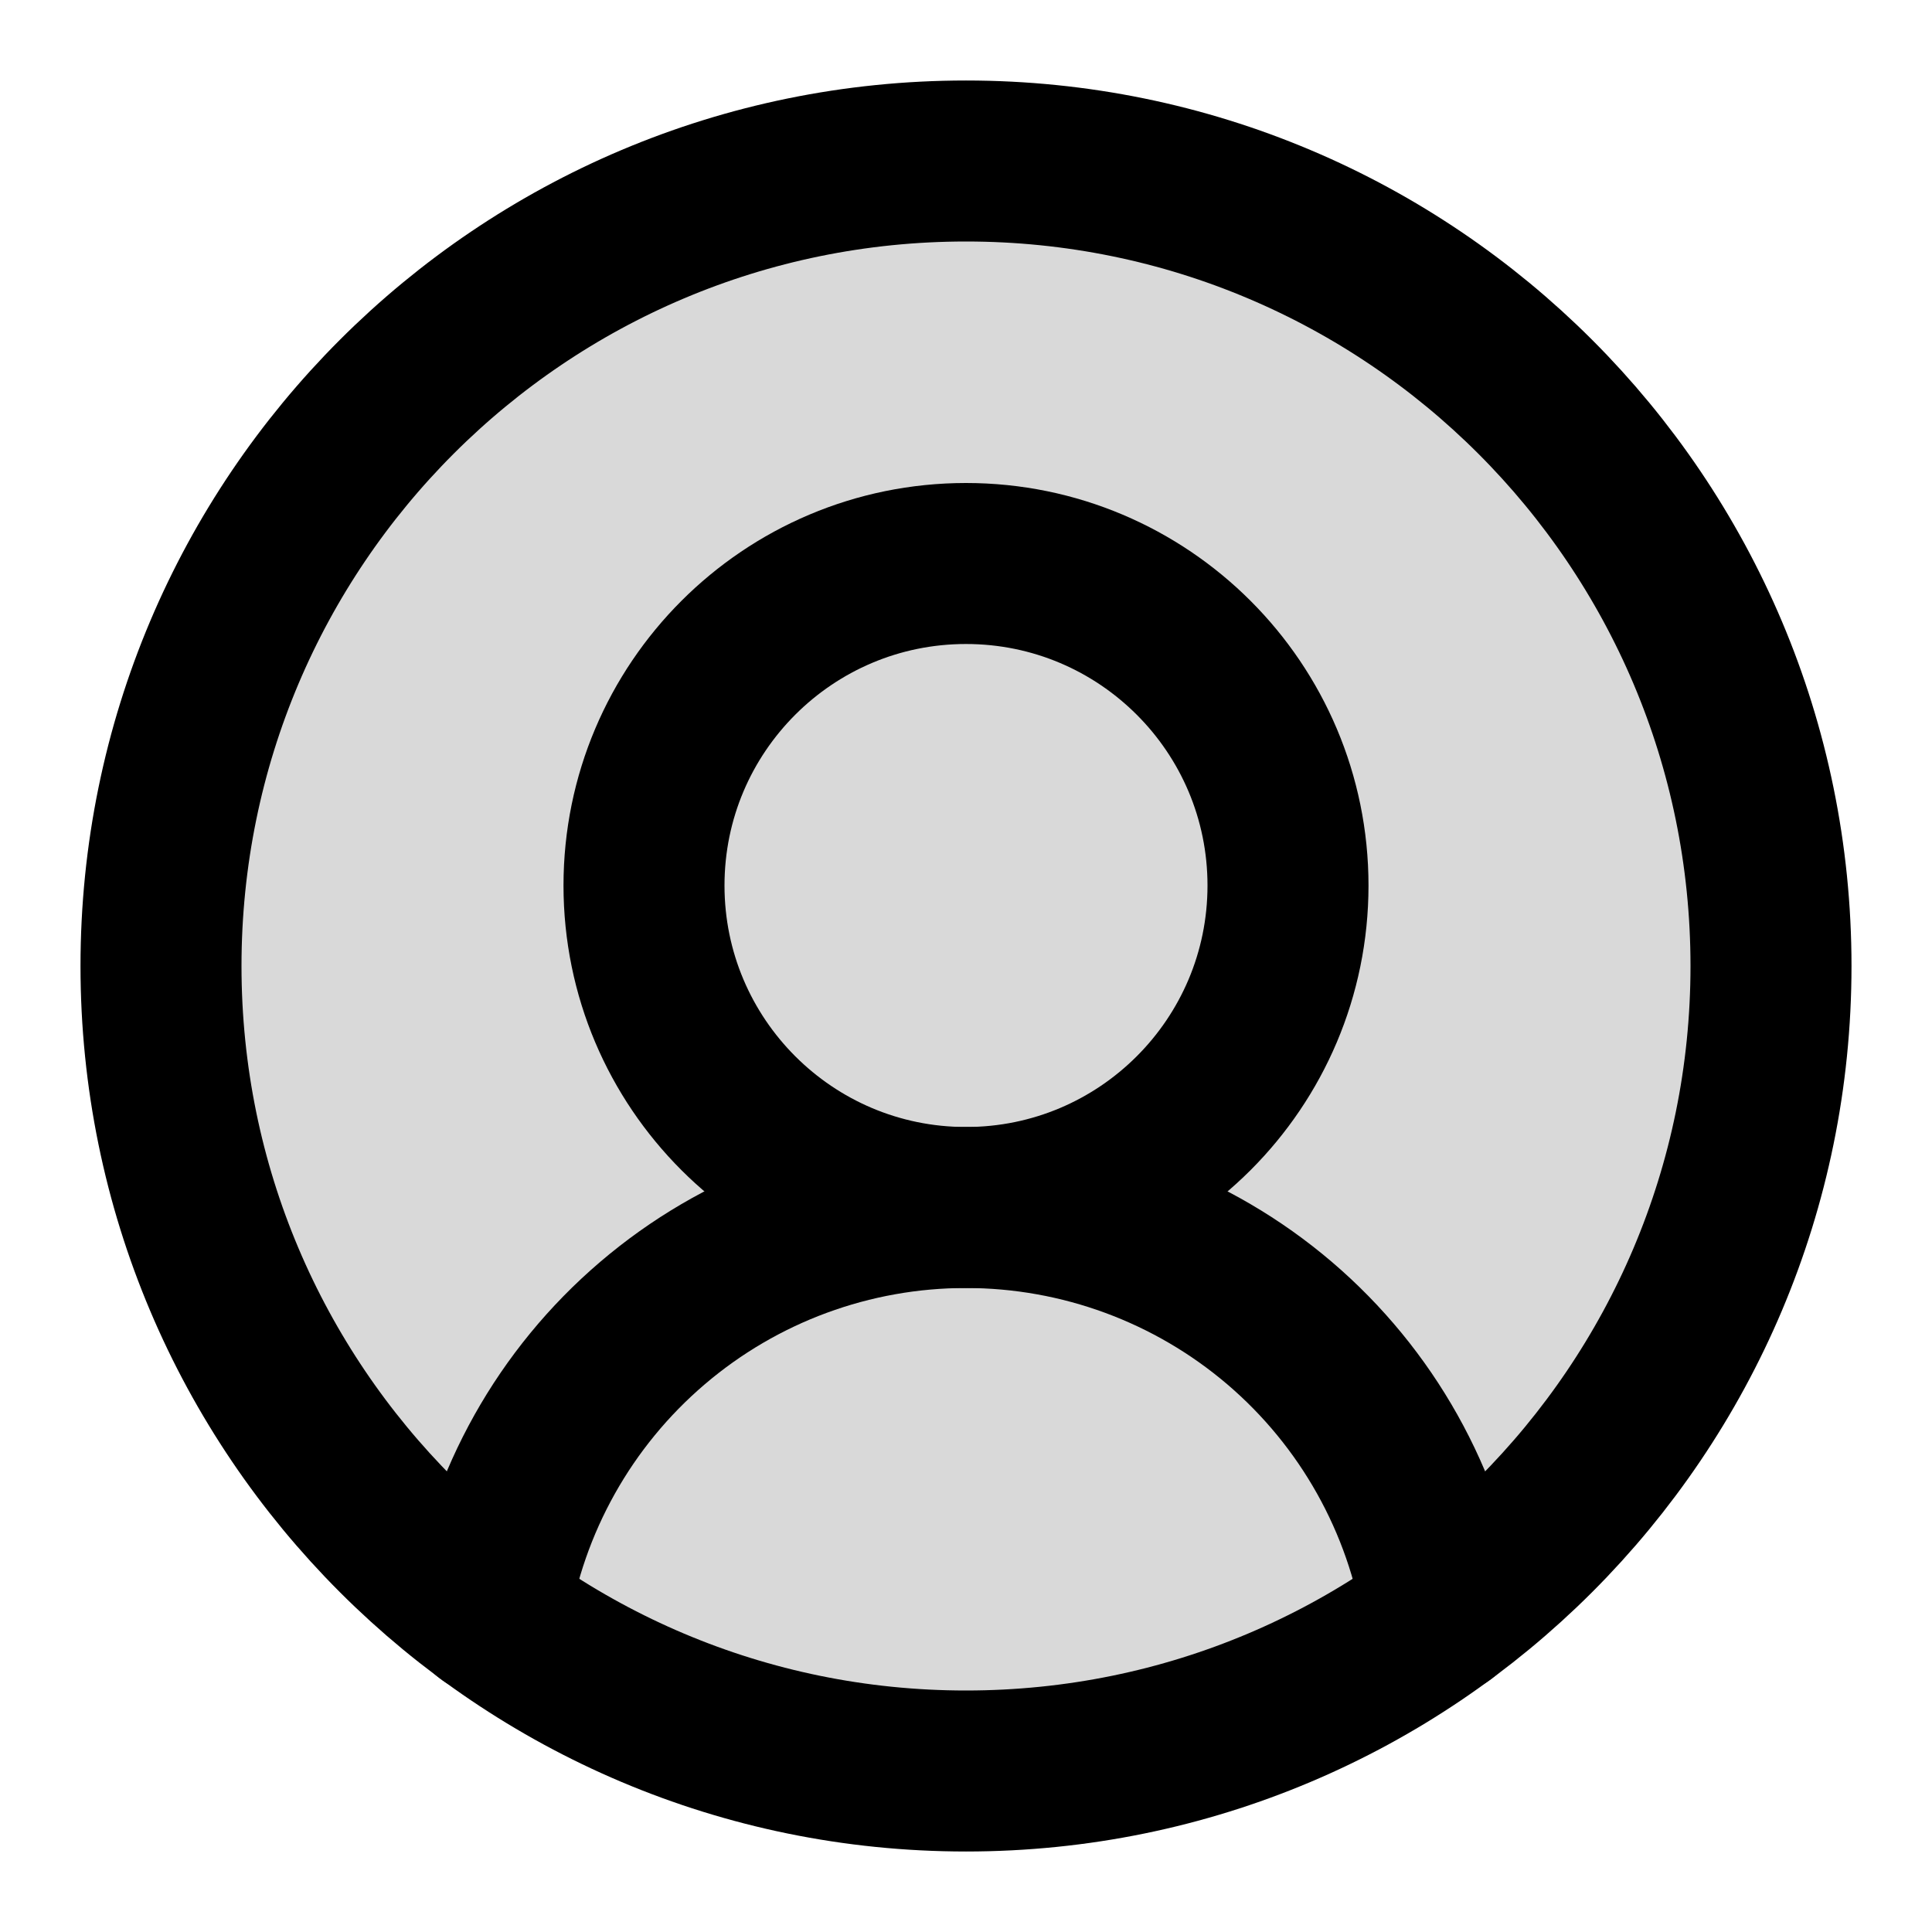
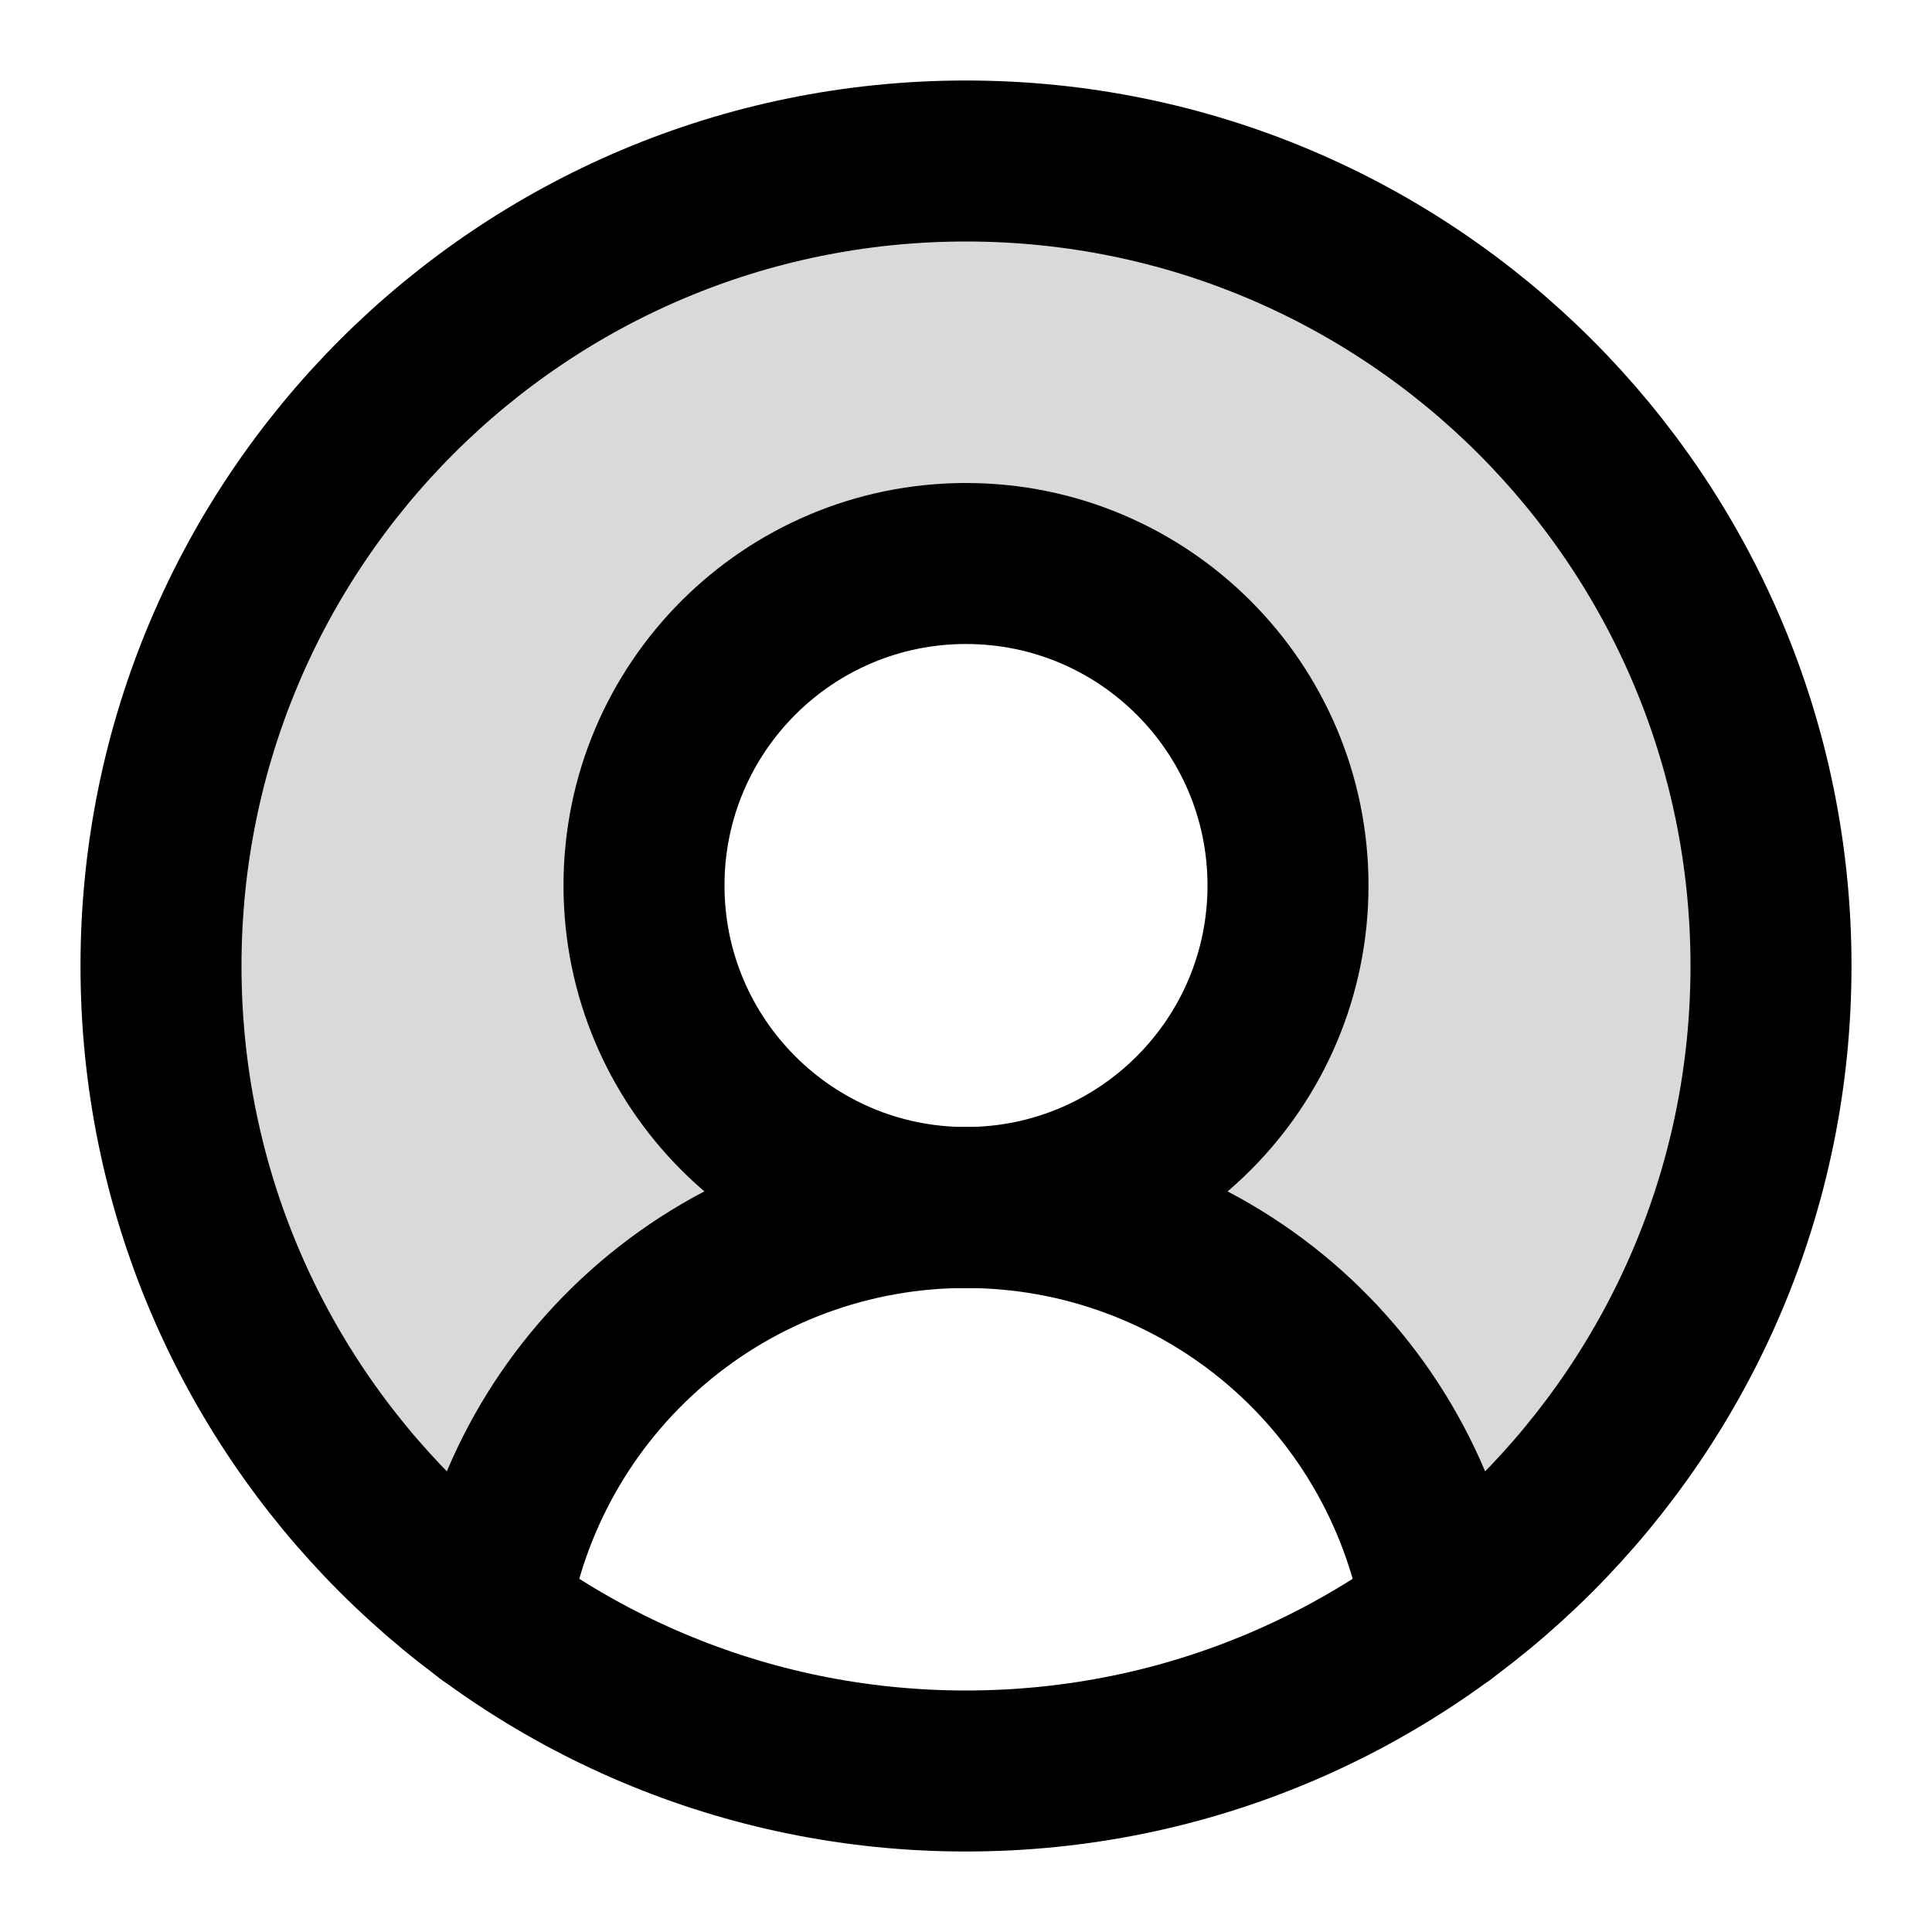
<svg xmlns="http://www.w3.org/2000/svg" width="24" height="24" viewBox="0 0 24 24" fill="none">
  <path d="M17.925 20.057C17.701 18.647 16.981 17.363 15.895 16.436C14.808 15.509 13.427 15 11.999 15C10.571 15 9.19 15.509 8.104 16.437C7.018 17.364 6.298 18.648 6.074 20.058" stroke="black" style="stroke:black;stroke-opacity:1;" stroke-width="2" stroke-linecap="round" stroke-linejoin="round" />
  <path d="M12 15C14.209 15 16 13.209 16 11C16 8.791 14.209 7 12 7C9.791 7 8 8.791 8 11C8 13.209 9.791 15 12 15Z" stroke="black" style="stroke:black;stroke-opacity:1;" stroke-width="2" stroke-linecap="round" stroke-linejoin="round" />
  <path d="M12 22C17.523 22 22 17.523 22 12C22 6.477 17.523 2 12 2C6.477 2 2 6.477 2 12C2 17.523 6.477 22 12 22Z" stroke="black" style="stroke:black;stroke-opacity:1;" stroke-width="2" stroke-linecap="round" stroke-linejoin="round" />
-   <path opacity="0.15" d="M12 22C17.523 22 22 17.523 22 12C22 6.477 17.523 2 12 2C6.477 2 2 6.477 2 12C2 17.523 6.477 22 12 22Z" fill="black" style="fill:black;fill-opacity:1;" />
+   <path opacity="0.15" fill-rule="evenodd" clip-rule="evenodd" d="M12 2C17.523 2 22 6.477 22 12C22 15.305 20.395 18.234 17.924 20.055C17.699 18.645 16.98 17.362 15.895 16.436C14.808 15.509 13.427 15 11.999 15C10.571 15 9.19 15.51 8.104 16.436C7.019 17.363 6.299 18.646 6.074 20.055C3.603 18.234 2 15.305 2 12C2 6.477 6.477 2 12 2ZM12 7C9.791 7 8 8.791 8 11C8 13.209 9.79 15 11.999 15C14.208 15 16 13.209 16 11C16 8.791 14.209 7 12 7Z" fill="black" style="fill:black;fill-opacity:1;" />
</svg>
